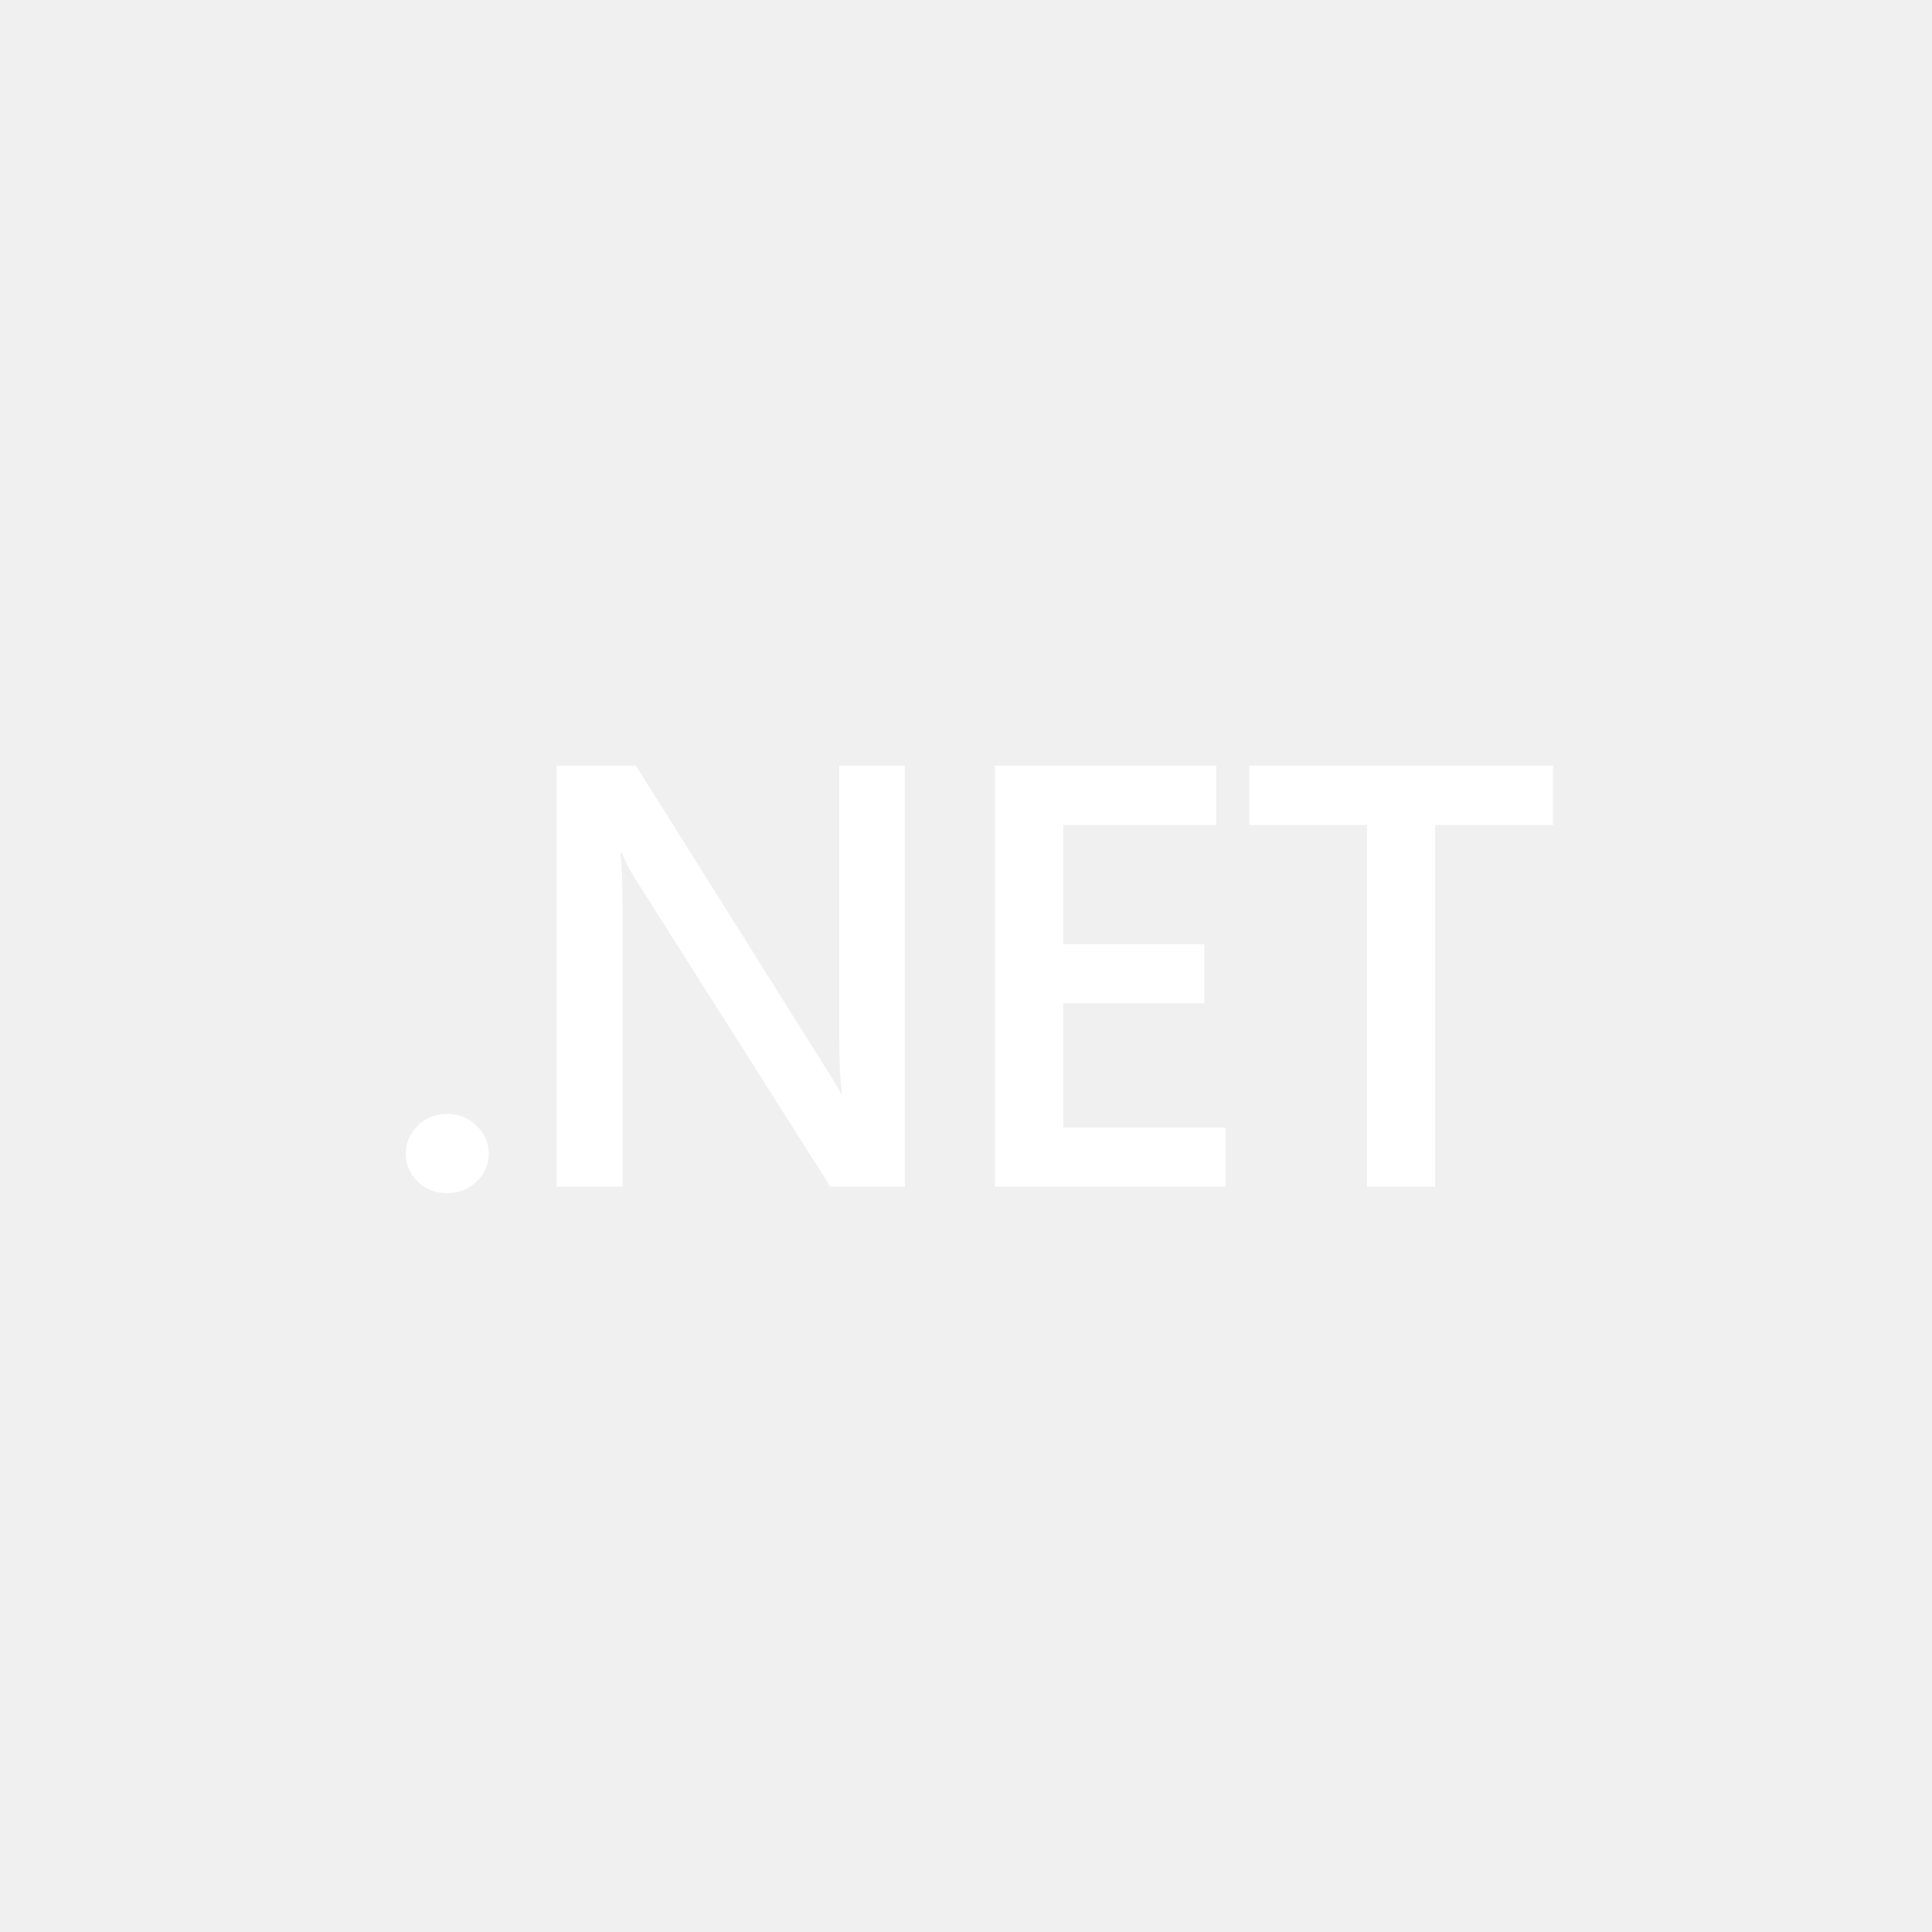
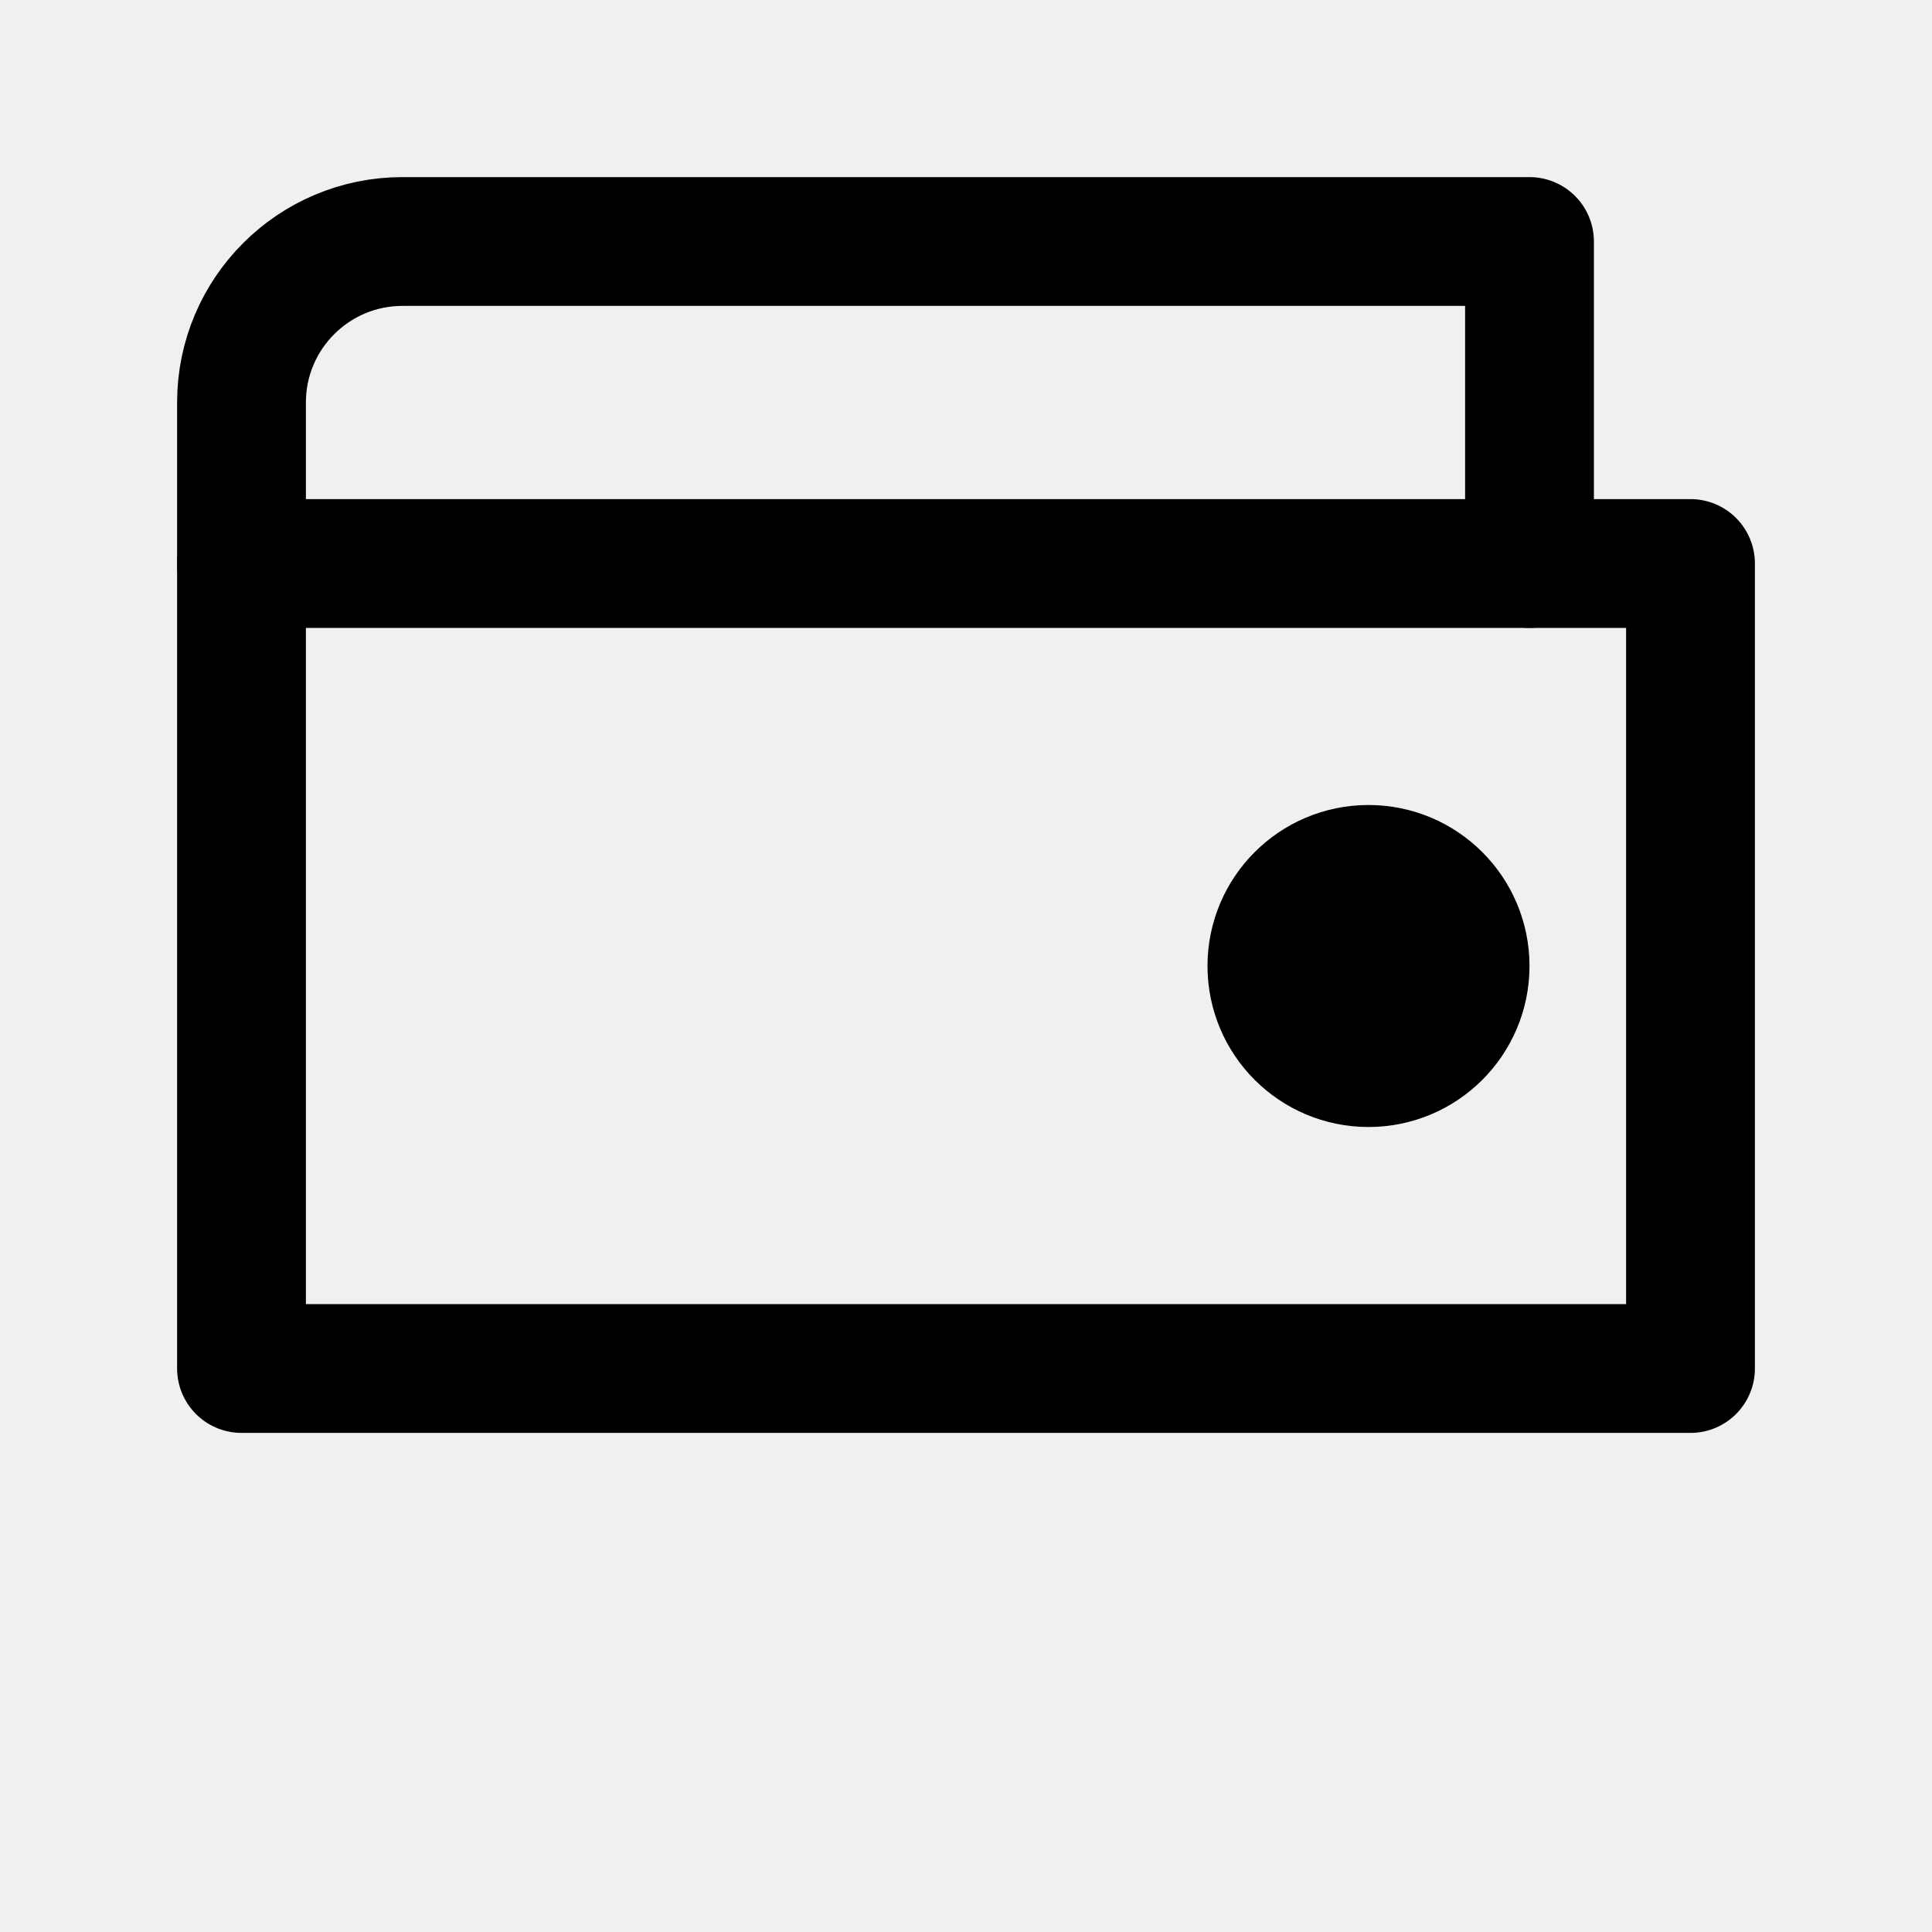
- <svg xmlns="http://www.w3.org/2000/svg" width="456" height="456" viewBox="0 0 456 456" version="1.1" xml:space="preserve" style="fill-rule:evenodd;clip-rule:evenodd;stroke-linejoin:round;stroke-miterlimit:2;">
-   <path d="m 105.5,281.609 c -2.703,0 -5.001,-0.9 -6.893,-2.702 -1.892,-1.848 -2.838,-4.042 -2.838,-6.582 0,-2.587 0.946,-4.804 2.838,-6.652 1.892,-1.848 4.19,-2.772 6.893,-2.772 2.748,0 5.068,0.924 6.96,2.772 1.937,1.848 2.906,4.064 2.906,6.652 0,2.54 -0.968,4.734 -2.906,6.582 -1.892,1.802 -4.212,2.702 -6.96,2.702 z" style="fill:#ffffff;fill-rule:nonzero;stroke-width:0.838" />
-   <path d="M 213.561,280.084 H 195.99 L 149.7,207.054 c -1.171,-1.848 -2.14,-3.765 -2.906,-5.751 h -0.406 c 0.361,2.125 0.541,6.675 0.541,13.65 v 65.132 h -15.543 v -99.36 h 18.719 l 44.737,71.298 c 1.892,2.957 3.109,4.989 3.649,6.098 h 0.27 c -0.45,-2.632 -0.676,-7.09 -0.676,-13.373 v -64.023 h 15.476 z" style="fill:#ffffff;fill-rule:nonzero;stroke-width:0.838" />
-   <path d="m 289.251,280.084 h -54.401 v -99.36 h 52.238 v 13.997 h -36.154 v 28.131 h 33.316 v 13.927 h -33.316 v 29.378 h 38.316 z" style="fill:#ffffff;fill-rule:nonzero;stroke-width:0.838" />
-   <path d="M 366.565,194.721 H 338.722 v 85.363 h -16.084 v -85.363 h -27.775 v -13.997 h 71.701 z" style="fill:#ffffff;fill-rule:nonzero;stroke-width:0.838" />
+ <svg xmlns="http://www.w3.org/2000/svg" viewBox="0 0 24 24" width="240" height="240" fill="none" stroke="#000" stroke-width="1.6" stroke-linecap="round" stroke-linejoin="round" role="img" aria-label="Wallet icon">
+   <path d="M3 7h18v10H3z" />
+   <path d="M3 7V5a2 2 0 0 1 2-2h14v4" />
+   <circle cx="17" cy="12" r="1.2" fill="#000" />
</svg>
